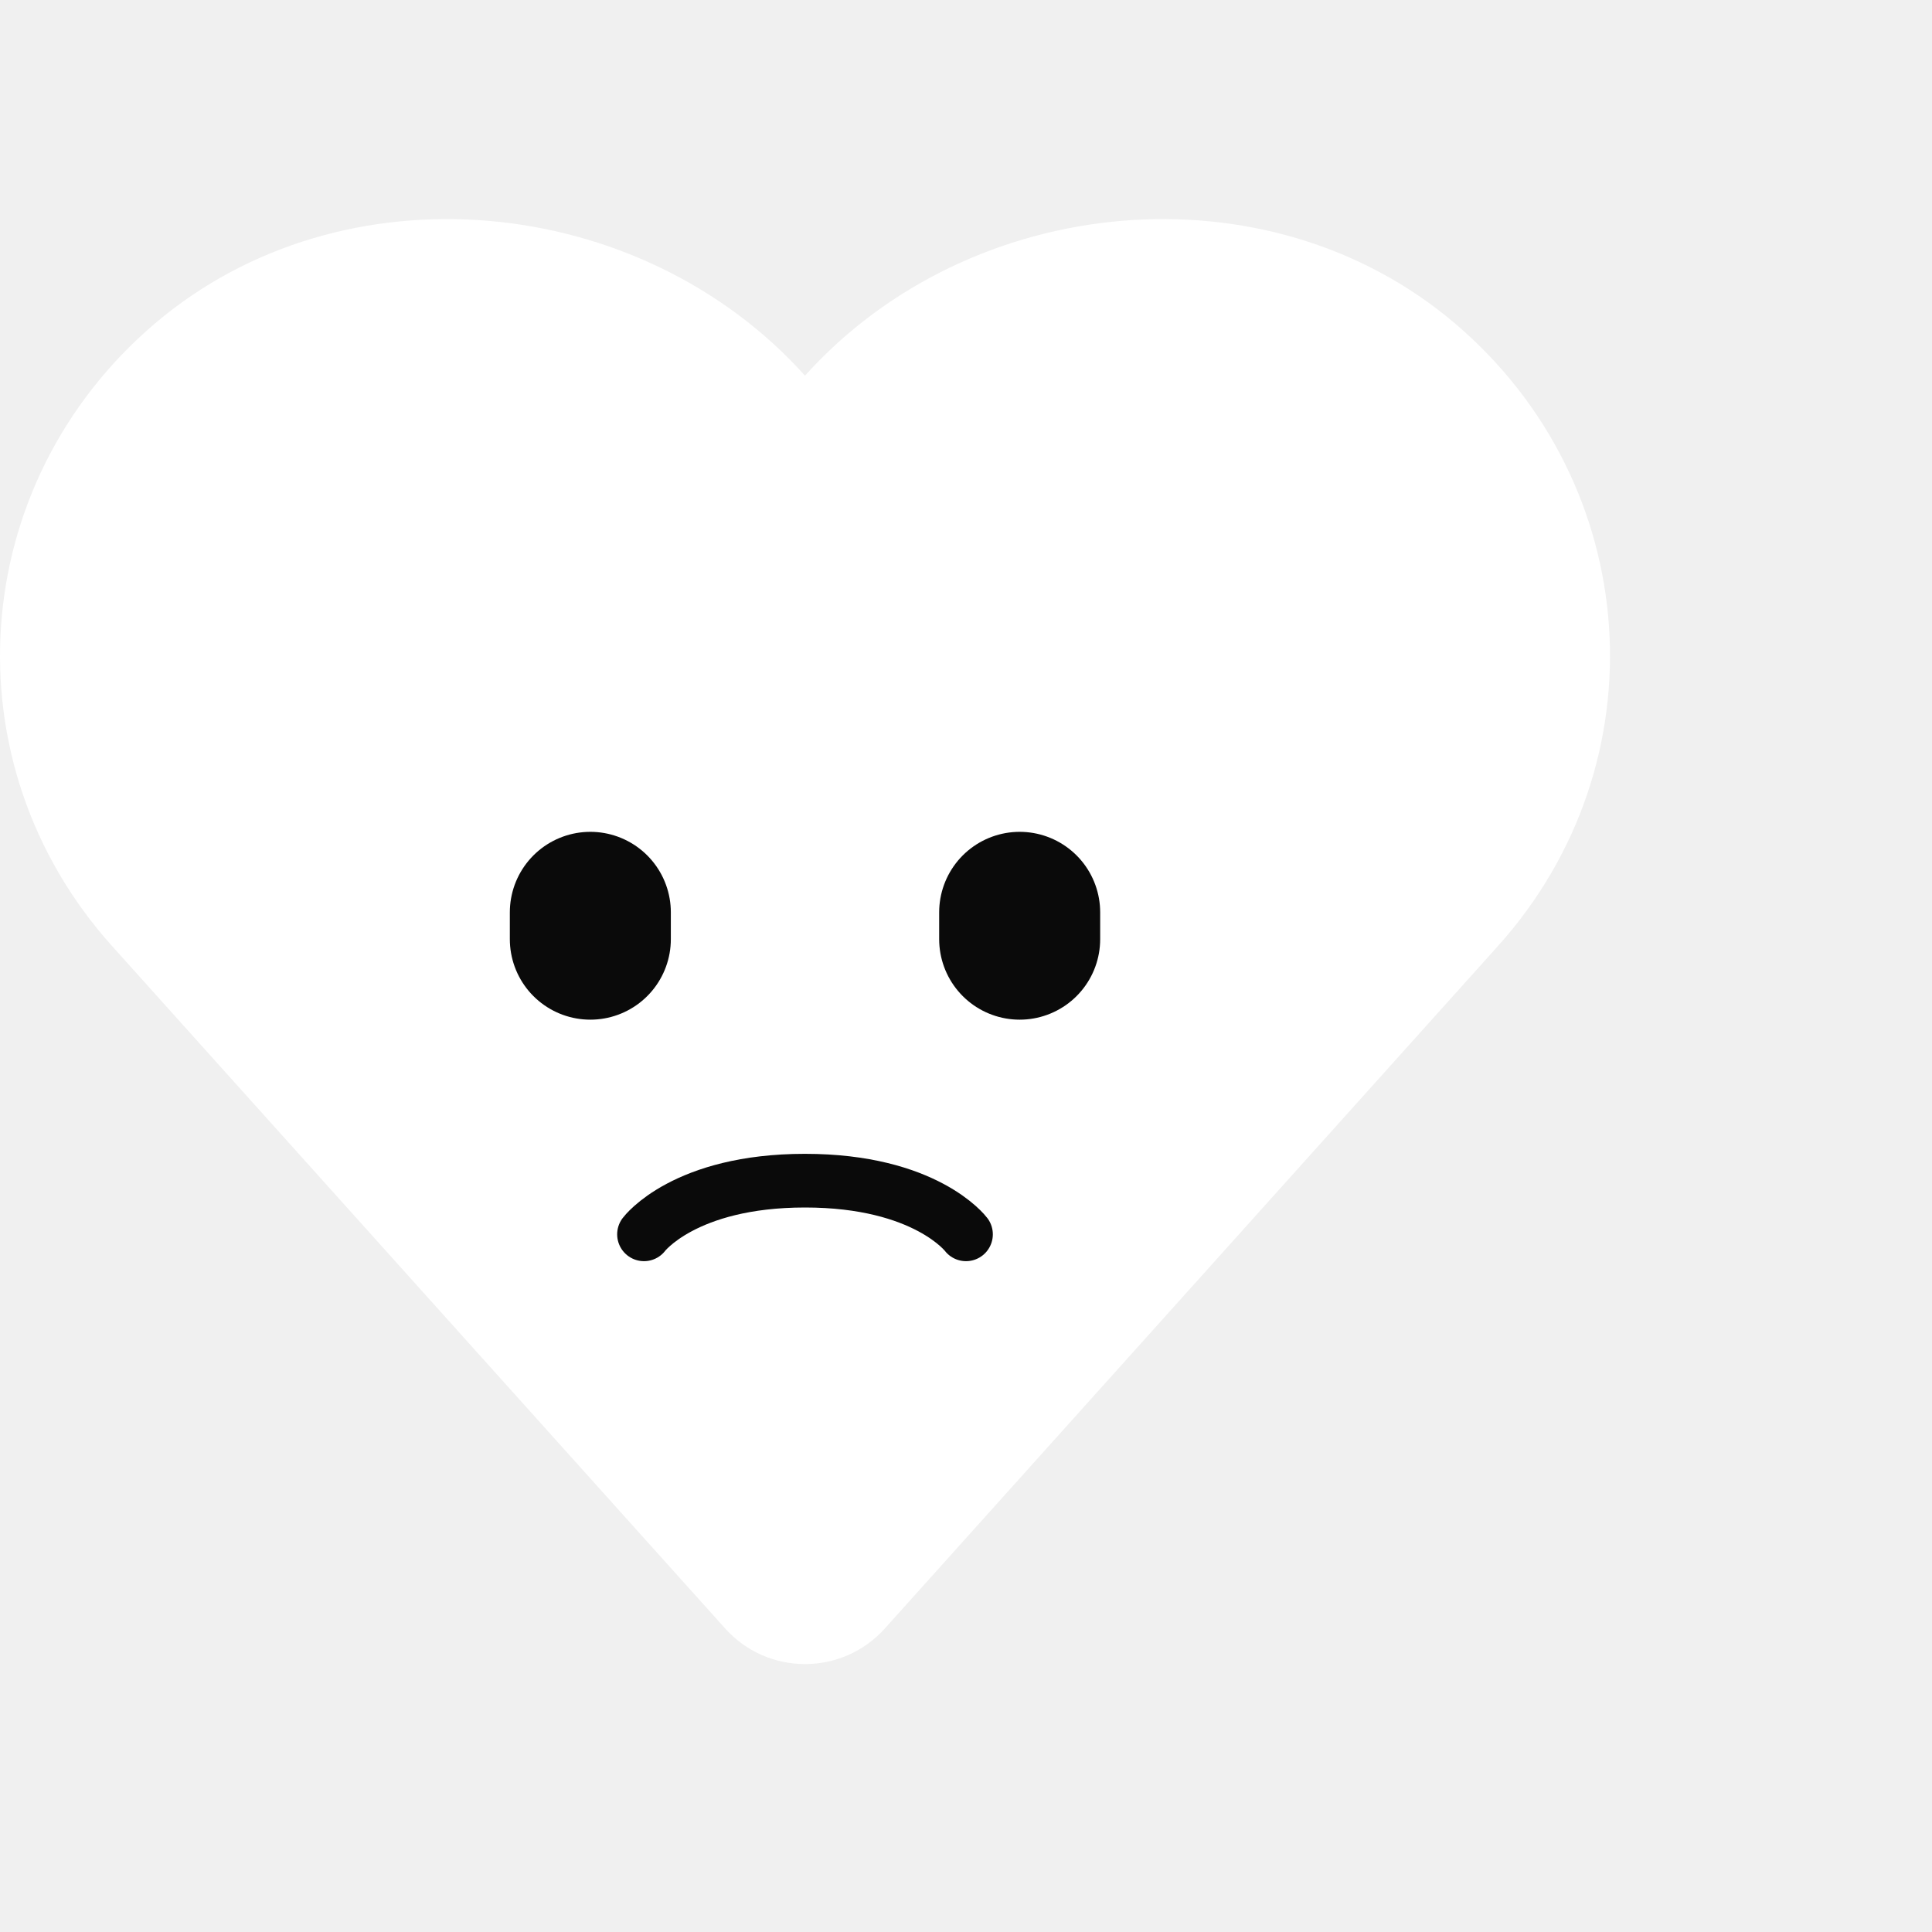
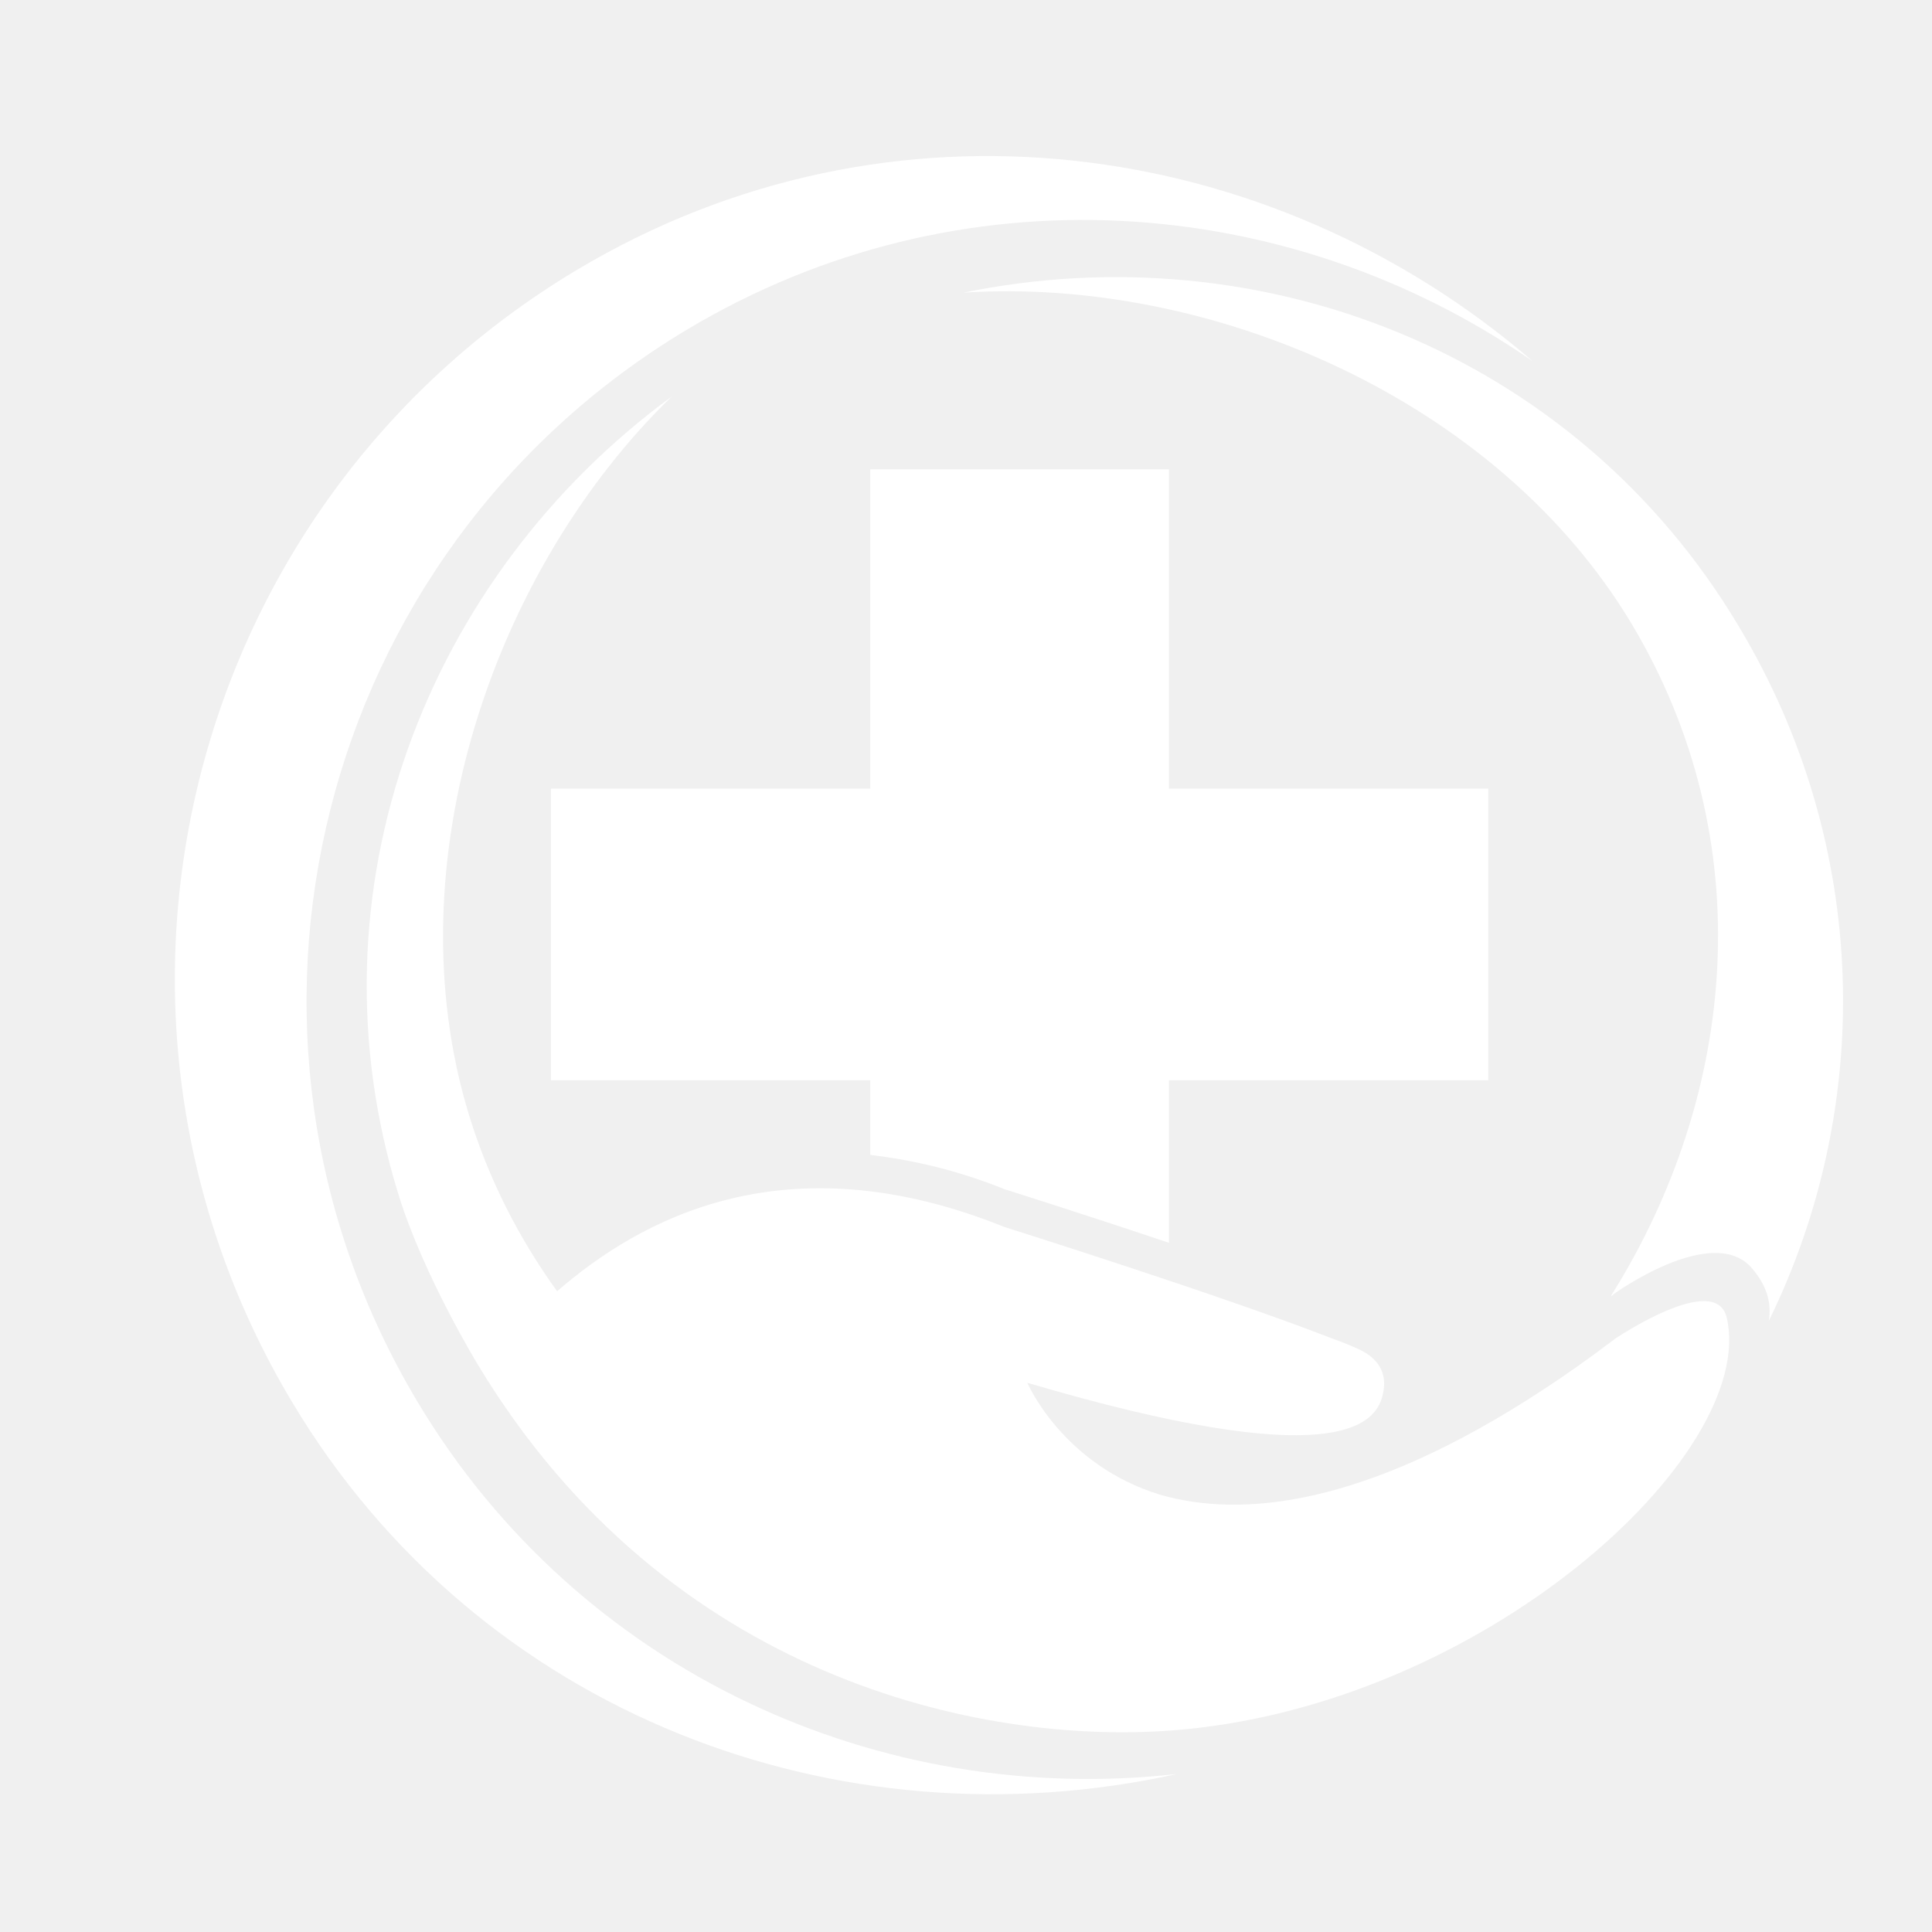
- <svg xmlns="http://www.w3.org/2000/svg" width="36" height="36" viewBox="0 0 36 36" fill="none">
-   <path fill-rule="evenodd" clip-rule="evenodd" d="M2.881 6.033C6.388 3.045 11.931 3.585 15 7C18.069 3.585 23.612 3.045 27.119 6.033C30.625 9.022 30.981 14.213 27.912 17.628L16.488 30.344C15.693 31.229 14.307 31.229 13.512 30.344L2.088 17.628C-0.981 14.213 -0.625 9.022 2.881 6.033Z" fill="white" />
-   <path d="M11 17V17.5" stroke="#0A0A0A" stroke-width="3" stroke-linecap="round" stroke-linejoin="round" />
-   <path d="M19 17V17.5" stroke="#0A0A0A" stroke-width="3" stroke-linecap="round" stroke-linejoin="round" />
-   <path d="M12 23C12 23 12.75 22 15 22C17.25 22 18 23 18 23" stroke="#0A0A0A" stroke-linecap="round" stroke-linejoin="round" />
+ <svg xmlns="http://www.w3.org/2000/svg" width="500" zoomAndPan="magnify" viewBox="0 0 375 375" height="500" preserveAspectRatio="xMidYMid meet" version="1.0">
+   <path fill="#ffffff" d="M 81.035 272.086 C 38.016 200.148 61.469 106.961 133.406 63.941 C 186.156 32.398 250.039 37.238 297.473 70.094 C 246.613 26.277 172.734 16.066 111.961 52.395 C 36.02 97.793 11.254 196.172 56.672 272.102 C 93.004 332.895 162.922 358.84 228.473 344.324 C 171.141 350.797 112.57 324.828 81.035 272.086 Z M 81.035 272.086 " fill-opacity="1" fill-rule="nonzero" />
+   <path fill="#ffffff" d="M 343.32 256.391 C 343.906 252.891 342.941 249.41 339.828 245.91 C 332.09 237.562 313.262 251.145 313.262 251.145 C 313.066 251.336 312.879 251.531 312.688 251.531 C 337.305 212.355 341.773 163.094 316.758 121.188 C 290.562 77.352 234.902 53.695 186.988 56.805 C 244.605 44.965 305.691 68.234 337.508 121.59 C 363.102 164.262 363.688 214.883 343.32 256.391 Z M 343.32 256.391 " fill-opacity="1" fill-rule="nonzero" />
+   <path fill="#ffffff" d="M 313.453 259.875 C 308.602 263.559 303.949 266.859 299.484 269.766 C 264.59 292.656 240.723 294.59 225.203 290.133 C 206.188 284.32 199.402 268.395 199.402 268.395 C 258.559 285.863 267.297 276.953 268.457 270.352 C 269.227 266.859 267.871 263.742 263.59 261.816 C 262.25 261.227 260.496 260.461 258.754 259.875 C 237.41 251.523 194.945 238.156 194.945 238.156 C 152.305 220.969 124.133 236.758 108.129 250.633 C 100.852 240.523 94.926 229.141 91.02 216.375 C 76.105 167.543 95.922 110.395 130.375 76.973 C 82.957 111.734 58.953 172.727 77.402 232.043 C 82.316 247.84 92.848 265.039 92.848 265.039 C 129.664 325.969 190.559 338.578 227.133 335.902 C 287.539 331.504 341.191 282.355 335.172 255.816 C 333.086 246.57 313.453 259.875 313.453 259.875 Z M 313.453 259.875 " fill-opacity="1" fill-rule="nonzero" />
+   <path fill="#ffffff" d="M 168.918 224.164 C 177.012 225.141 185.578 227.039 194.922 230.805 C 194.922 230.805 210.145 235.598 226.887 241.223 L 226.887 209.68 L 288.871 209.68 L 288.871 153.082 L 226.887 153.082 L 226.887 91.086 L 168.918 91.086 L 168.918 153.082 L 106.945 153.082 L 106.945 209.68 L 168.918 209.68 Z M 168.918 224.164 " fill-opacity="1" fill-rule="nonzero" />
</svg>
